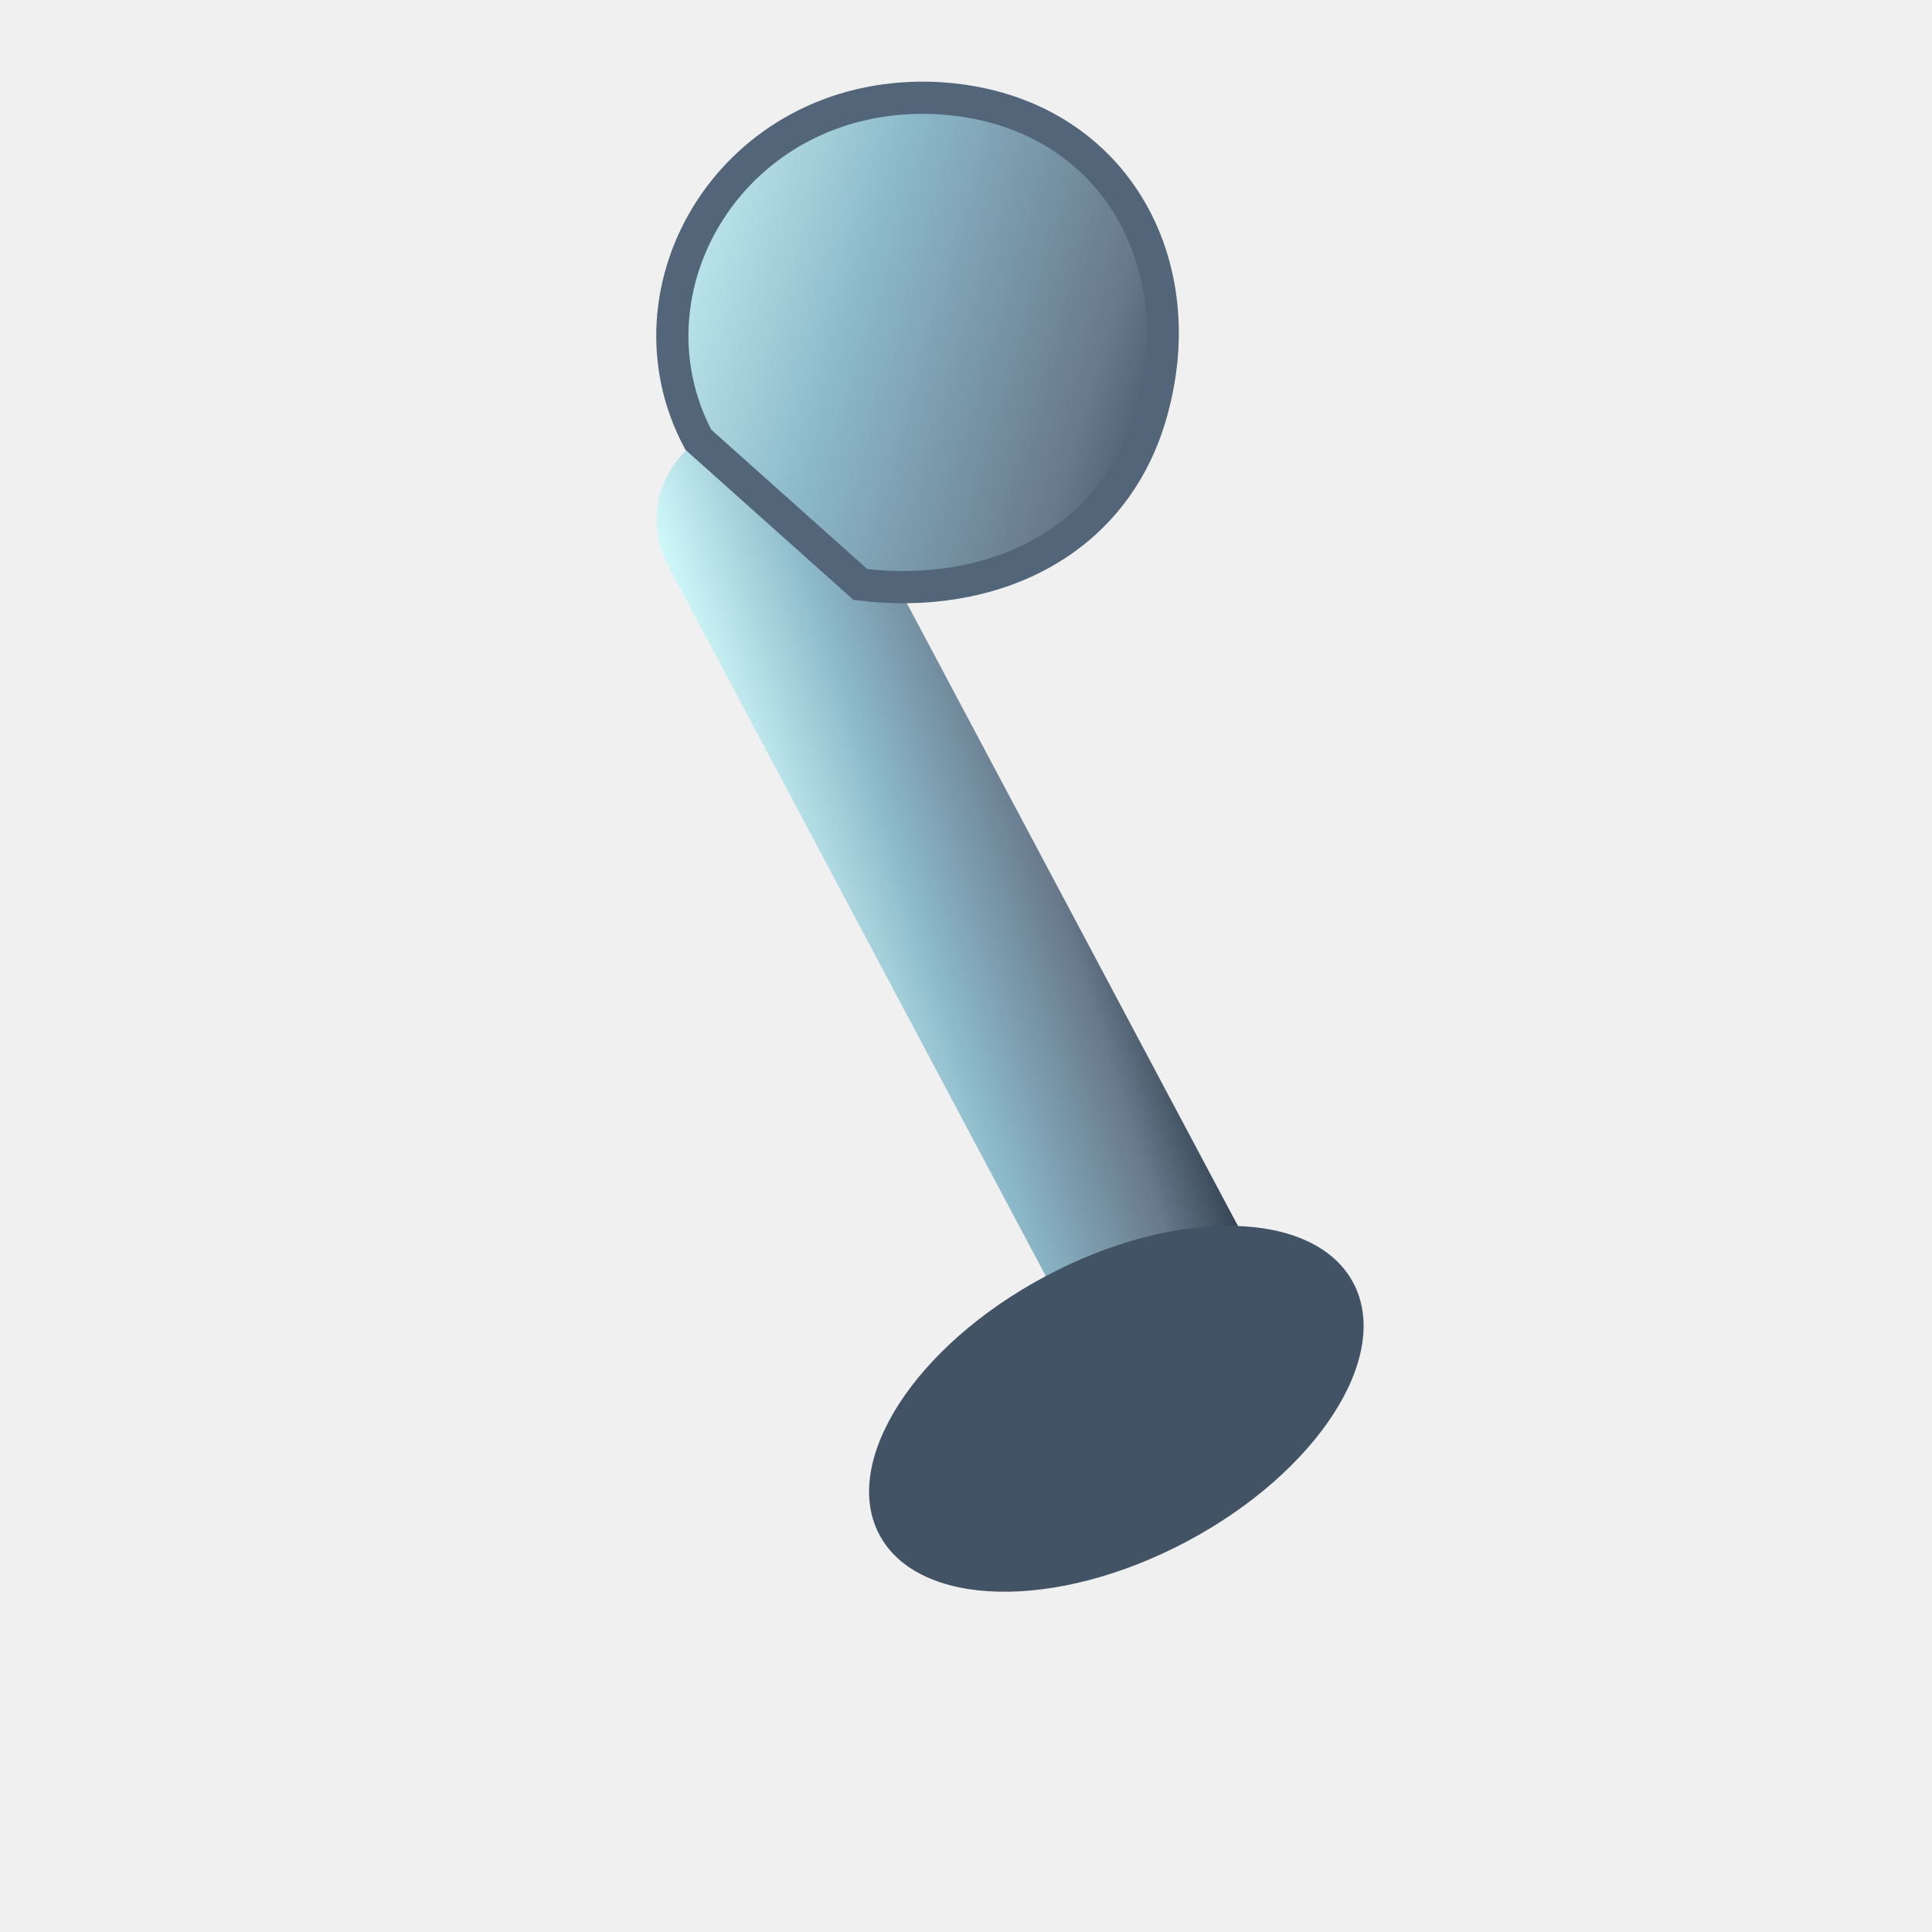
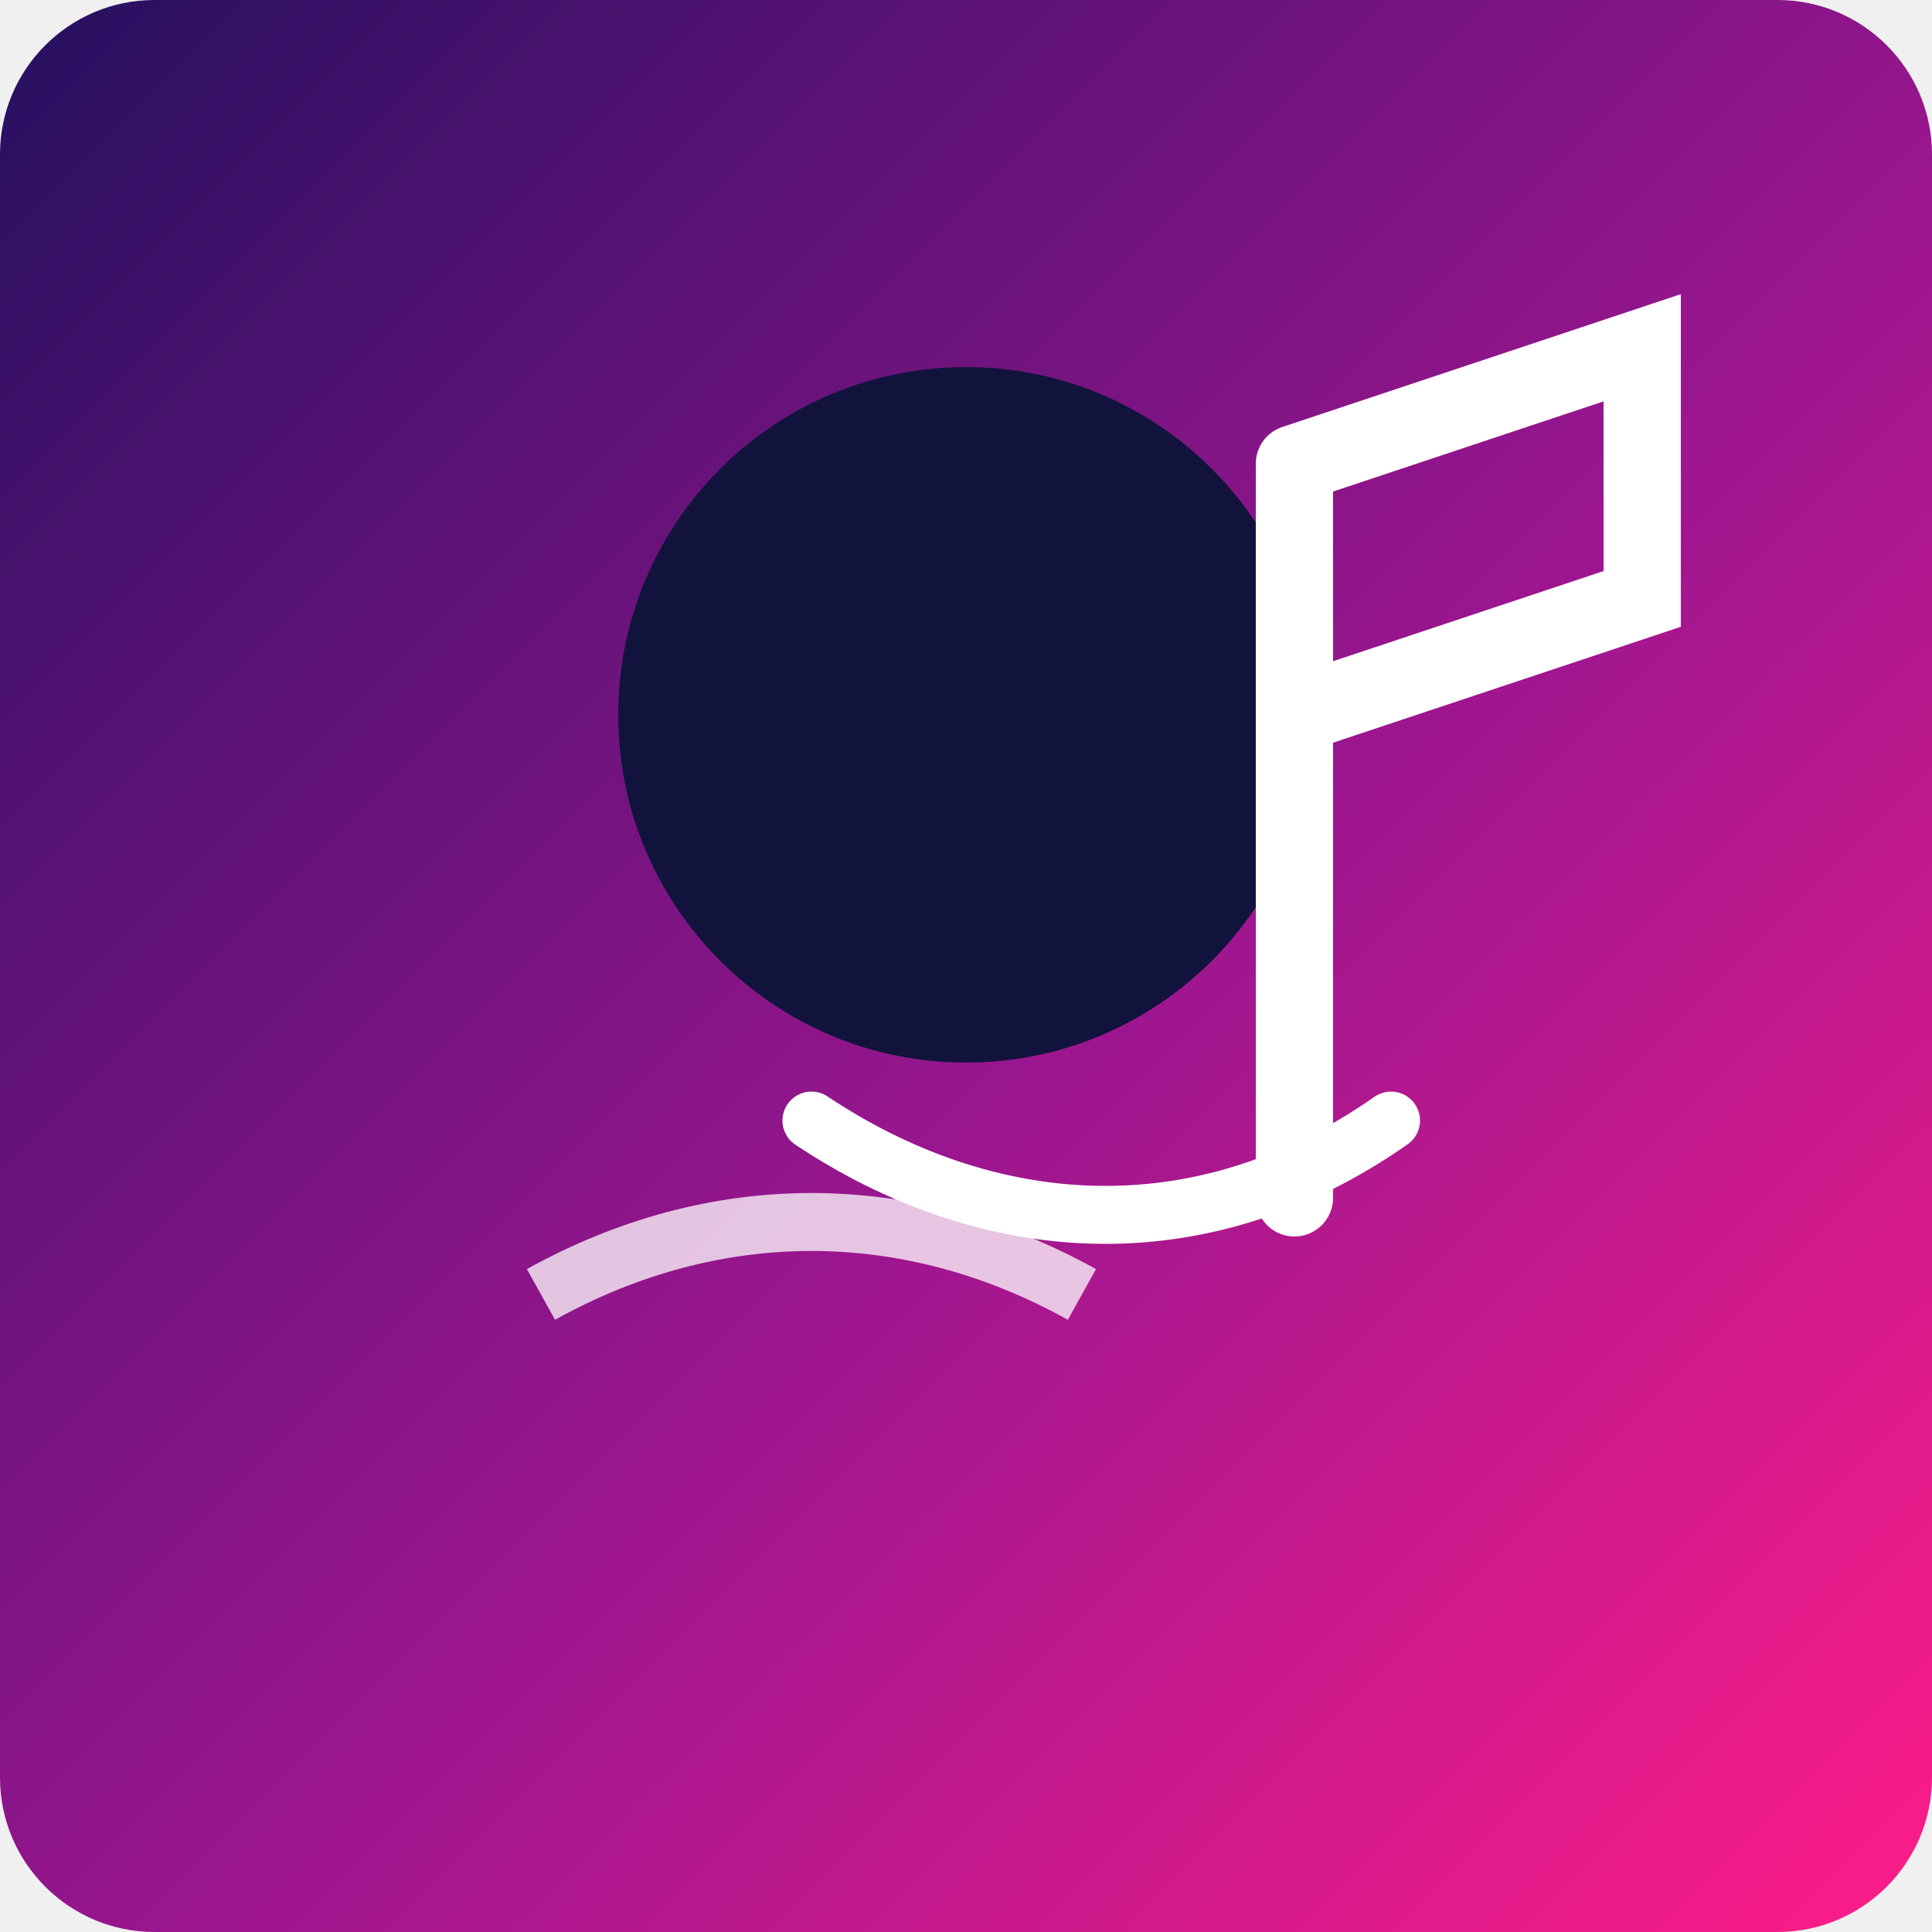
- <svg xmlns="http://www.w3.org/2000/svg" viewBox="0 0 180 180">
+ <svg xmlns="http://www.w3.org/2000/svg" viewBox="0 0 100 100" fill="none">
  <defs>
-     <linearGradient id="m" x2="1" y2="1">
-       <stop stop-color="#d7ffff" />
-       <stop offset=".4" stop-color="#8bb8c9" />
-       <stop offset=".75" stop-color="#687a8c" />
-       <stop offset="1" stop-color="#283647" />
+     <linearGradient id="g" x1="0" y1="0" x2="1" y2="1">
+       <stop stop-color="#24105f" />
+       <stop offset=".55" stop-color="#9c168f" />
+       <stop offset="1" stop-color="#ff1d88" />
    </linearGradient>
  </defs>
-   <g transform="rotate(-28 90 90)">
-     <rect x="83" y="35" width="18" height="100" rx="9" fill="url(#m)" />
-     <path d="M91 35c0-16 18-27 34-18 14 8 15 24 5 35-9 10-22 9-32 2Z" fill="url(#m)" stroke="#526579" stroke-width="3" />
-     <ellipse cx="83" cy="133" rx="25" ry="14" fill="#425365" />
-   </g>
+   <rect width="100" height="100" rx="8" fill="url(#g)" />
+   <circle cx="50" cy="37" r="18" fill="#12133d" />
+   <path d="M42 58c9 6 20 7 30 0" stroke="#fff" stroke-width="3" stroke-linecap="round" />
+   <path d="M67 24v38M67 24l18-6v13l-18 6" stroke="#fff" stroke-width="4" stroke-linecap="round" />
+   <path d="M28 67c9-5 19-5 28 0" stroke="#fff" stroke-width="3" opacity=".75" />
</svg>
